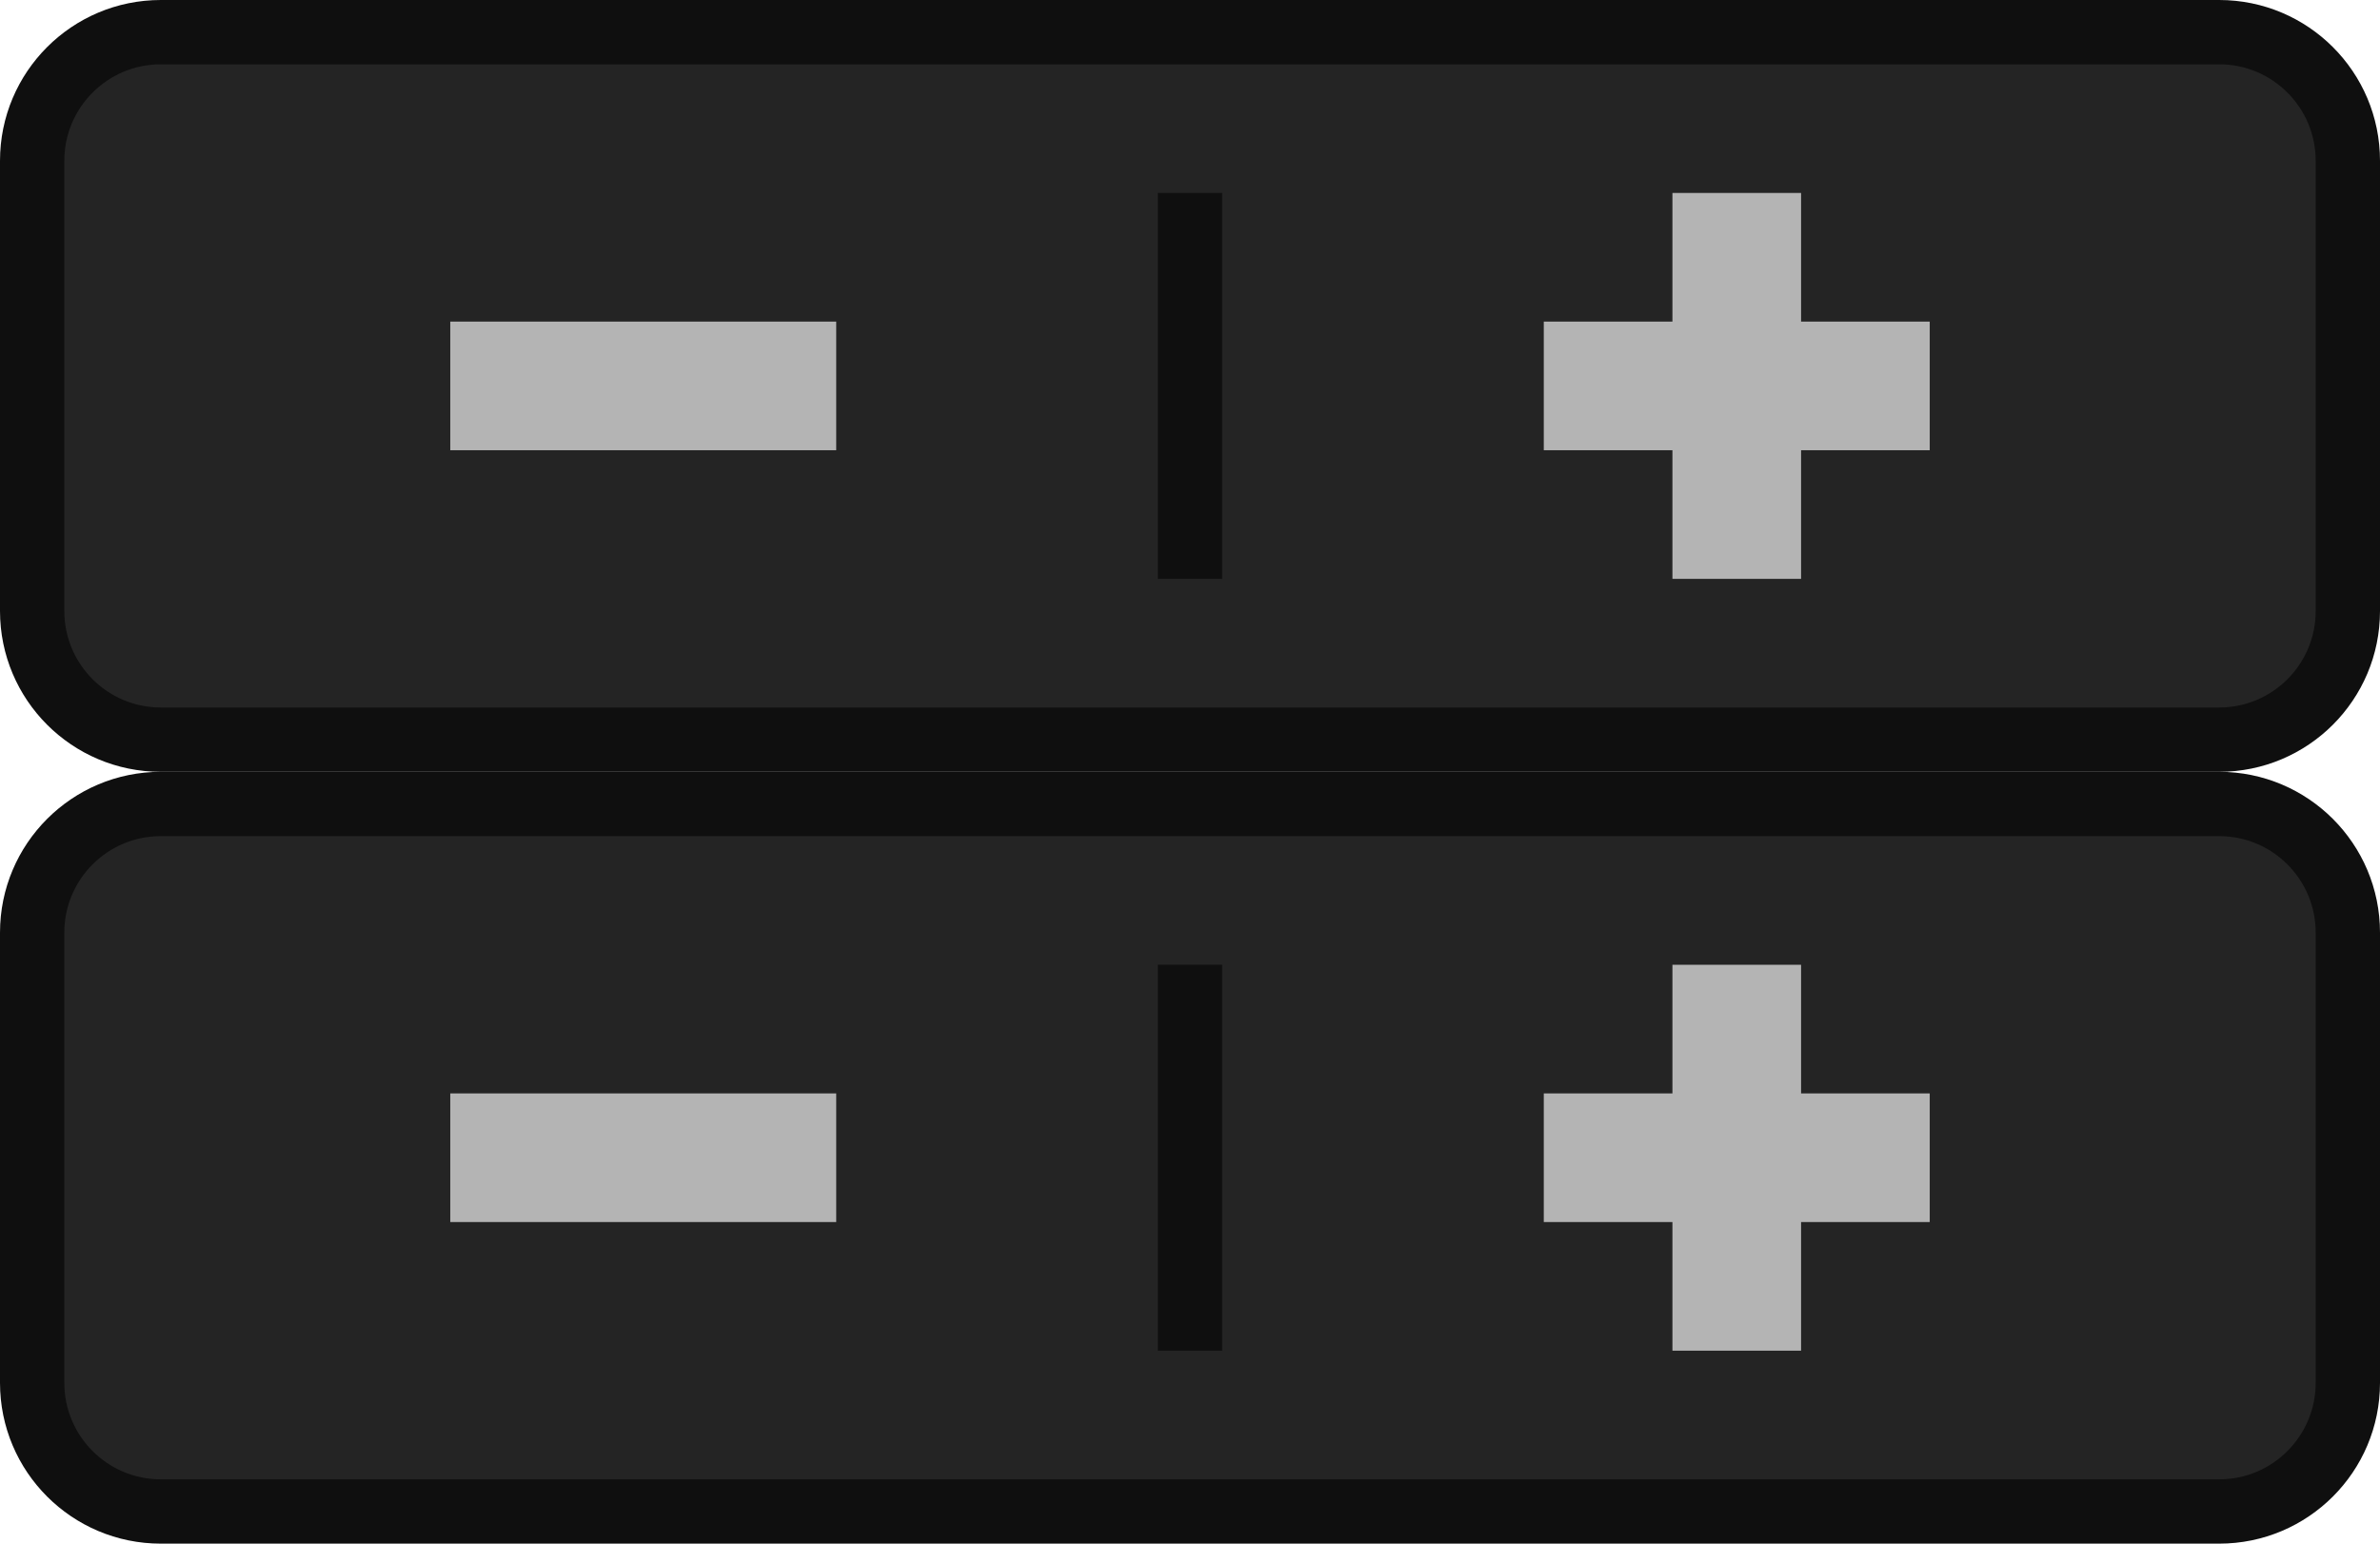
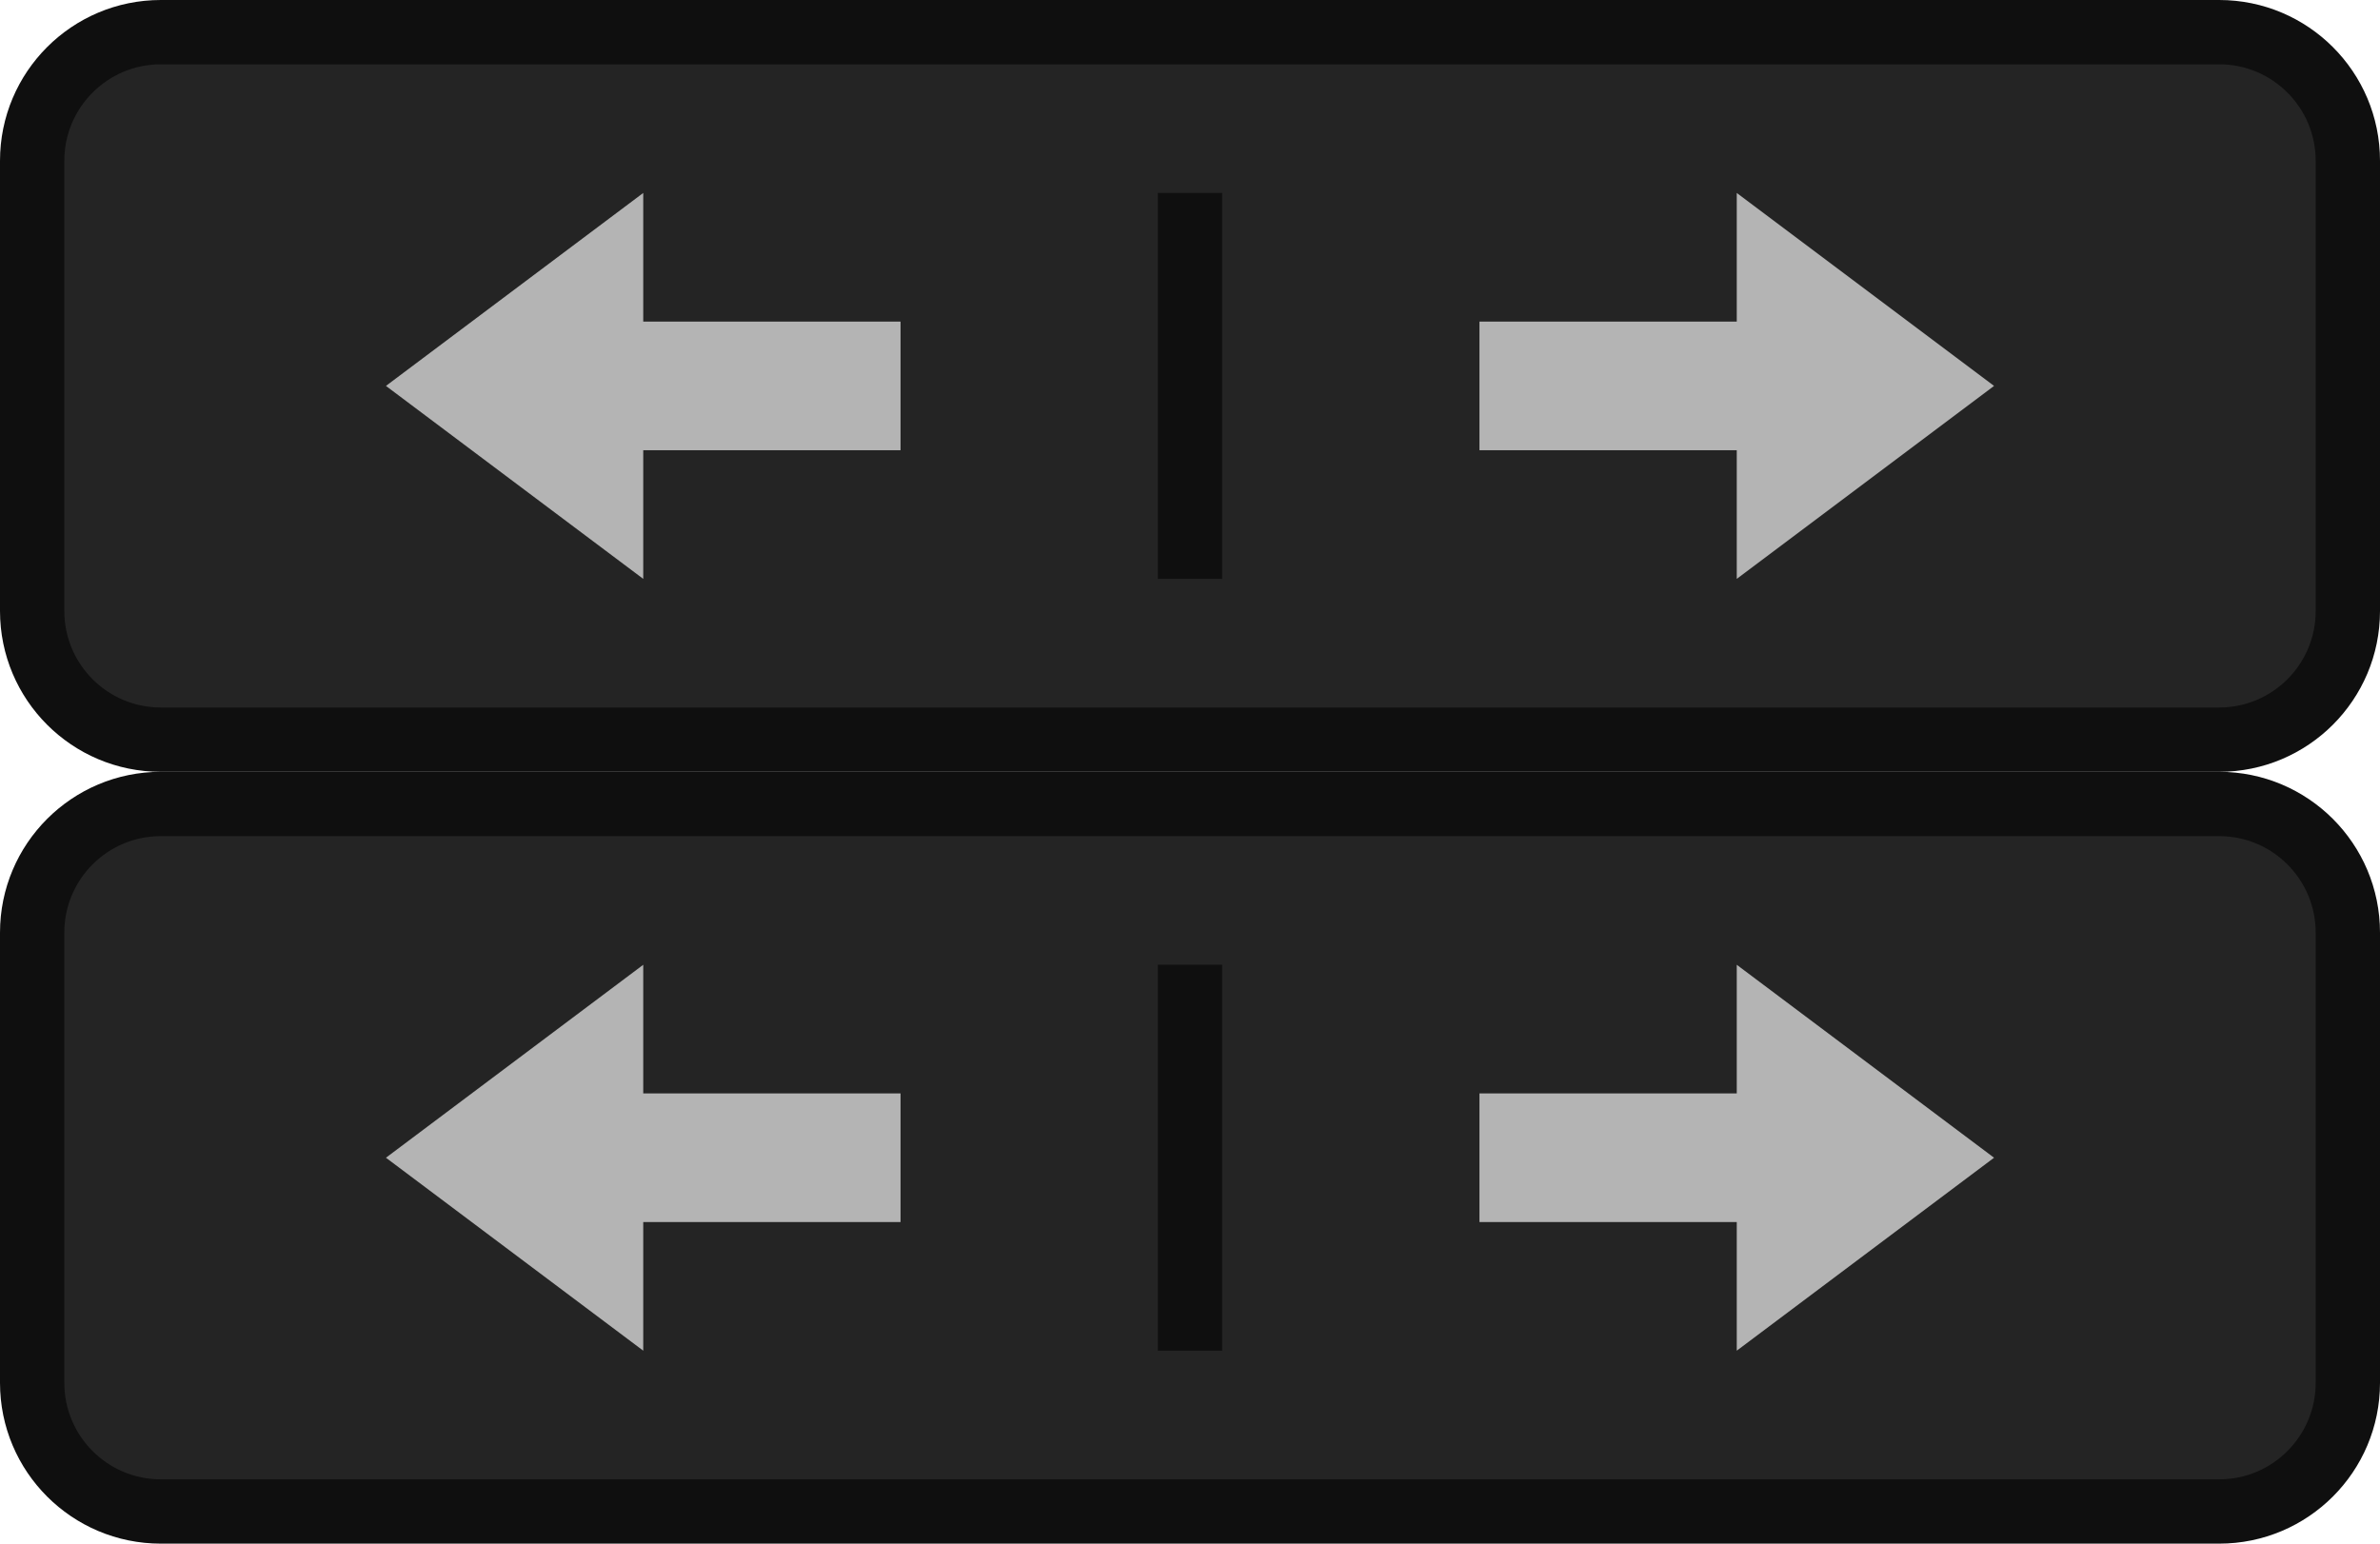
<svg xmlns="http://www.w3.org/2000/svg" xmlns:xlink="http://www.w3.org/1999/xlink" width="37px" height="24px" viewBox="0 0 37 24" version="1.1">
  <defs>
    <rect id="path-1" x="0" y="0" width="37" height="12" rx="2" />
    <filter x="-0.7%" y="-2.1%" width="101.4%" height="108.3%" filterUnits="objectBoundingBox" id="filter-2">
      <feOffset dx="0" dy="0.5" in="SourceAlpha" result="shadowOffsetOuter1" />
      <feComposite in="shadowOffsetOuter1" in2="SourceAlpha" operator="out" result="shadowOffsetOuter1" />
      <feColorMatrix values="0 0 0 0 1   0 0 0 0 1   0 0 0 0 1  0 0 0 0.05 0" type="matrix" in="shadowOffsetOuter1" />
    </filter>
    <rect id="path-3" x="0" y="0" width="37" height="12" rx="2" />
    <filter x="-0.7%" y="-2.1%" width="101.4%" height="108.3%" filterUnits="objectBoundingBox" id="filter-4">
      <feOffset dx="0" dy="0.5" in="SourceAlpha" result="shadowOffsetOuter1" />
      <feComposite in="shadowOffsetOuter1" in2="SourceAlpha" operator="out" result="shadowOffsetOuter1" />
      <feColorMatrix values="0 0 0 0 1   0 0 0 0 1   0 0 0 0 1  0 0 0 0.05 0" type="matrix" in="shadowOffsetOuter1" />
    </filter>
  </defs>
  <g id="bmp00149" stroke="none" stroke-width="1" fill="none" fill-rule="evenodd">
    <g id="Group-2">
      <g id="button/smallButton">
        <g id="Rectangle">
          <use fill="black" fill-opacity="1" filter="url(#filter-2)" xlink:href="#path-1" />
          <rect stroke="#0F0F0F" stroke-width="1" stroke-linejoin="square" fill="#242424" fill-rule="evenodd" x="0.5" y="0.5" width="36" height="11" rx="2" />
        </g>
      </g>
-       <g id="Group" transform="translate(7, 3)">
-         <rect id="Rectangle" fill="#B4B4B4" fill-rule="nonzero" x="0" y="2" width="6" height="2" />
-         <rect id="Rectangle" fill="#0F0F0F" x="11" y="0" width="1" height="6" />
-         <path d="M21,0 L21,2 L23,2 L23,4 L21,4 L21,6 L19,6 L19,4 L17,4 L17,2 L19,2 L19,0 L21,0 Z" id="Combined-Shape" fill="#B4B4B4" fill-rule="nonzero" />
+       <g id="Group-3" transform="translate(6, 3)" fill="#B4B4B4">
+         <rect id="Rectangle" x="3" y="2" width="5" height="2" />
+         <polygon id="Triangle" transform="translate(2, 3) rotate(-90) translate(-2, -3) " points="2 1 5 5 -1 5" />
+       </g>
+       <g id="Group-3" transform="translate(27, 6) scale(-1, 1) translate(-27, -6) translate(23, 3)" fill="#B4B4B4">
+         <rect id="Rectangle" x="3" y="2" width="5" height="2" />
+         <polygon id="Triangle" transform="translate(2, 3) rotate(-90) translate(-2, -3) " points="2 1 5 5 -1 5" />
+       </g>
+       <g id="Group" transform="translate(7, 3)" fill="#0F0F0F">
+         <rect id="Rectangle" x="11" y="0" width="1" height="6" />
      </g>
    </g>
    <g id="Group-2" transform="translate(0, 12)">
      <g id="button/smallButton">
        <g id="Rectangle">
          <use fill="black" fill-opacity="1" filter="url(#filter-4)" xlink:href="#path-3" />
          <rect stroke="#0F0F0F" stroke-width="1" stroke-linejoin="square" fill="#242424" fill-rule="evenodd" x="0.5" y="0.5" width="36" height="11" rx="2" />
        </g>
      </g>
-       <g id="Group" transform="translate(7, 3)">
-         <rect id="Rectangle" fill="#B4B4B4" fill-rule="nonzero" x="0" y="2" width="6" height="2" />
-         <rect id="Rectangle" fill="#0F0F0F" x="11" y="0" width="1" height="6" />
-         <path d="M21,0 L21,2 L23,2 L23,4 L21,4 L21,6 L19,6 L19,4 L17,4 L17,2 L19,2 L19,0 L21,0 Z" id="Combined-Shape" fill="#B4B4B4" fill-rule="nonzero" />
+       <g id="Group-3" transform="translate(6, 3)" fill="#B4B4B4">
+         <rect id="Rectangle" x="3" y="2" width="5" height="2" />
+         <polygon id="Triangle" transform="translate(2, 3) rotate(-90) translate(-2, -3) " points="2 1 5 5 -1 5" />
+       </g>
+       <g id="Group-3" transform="translate(27, 6) scale(-1, 1) translate(-27, -6) translate(23, 3)" fill="#B4B4B4">
+         <rect id="Rectangle" x="3" y="2" width="5" height="2" />
+         <polygon id="Triangle" transform="translate(2, 3) rotate(-90) translate(-2, -3) " points="2 1 5 5 -1 5" />
+       </g>
+       <g id="Group" transform="translate(7, 3)" fill="#0F0F0F">
+         <rect id="Rectangle" x="11" y="0" width="1" height="6" />
      </g>
    </g>
  </g>
</svg>
